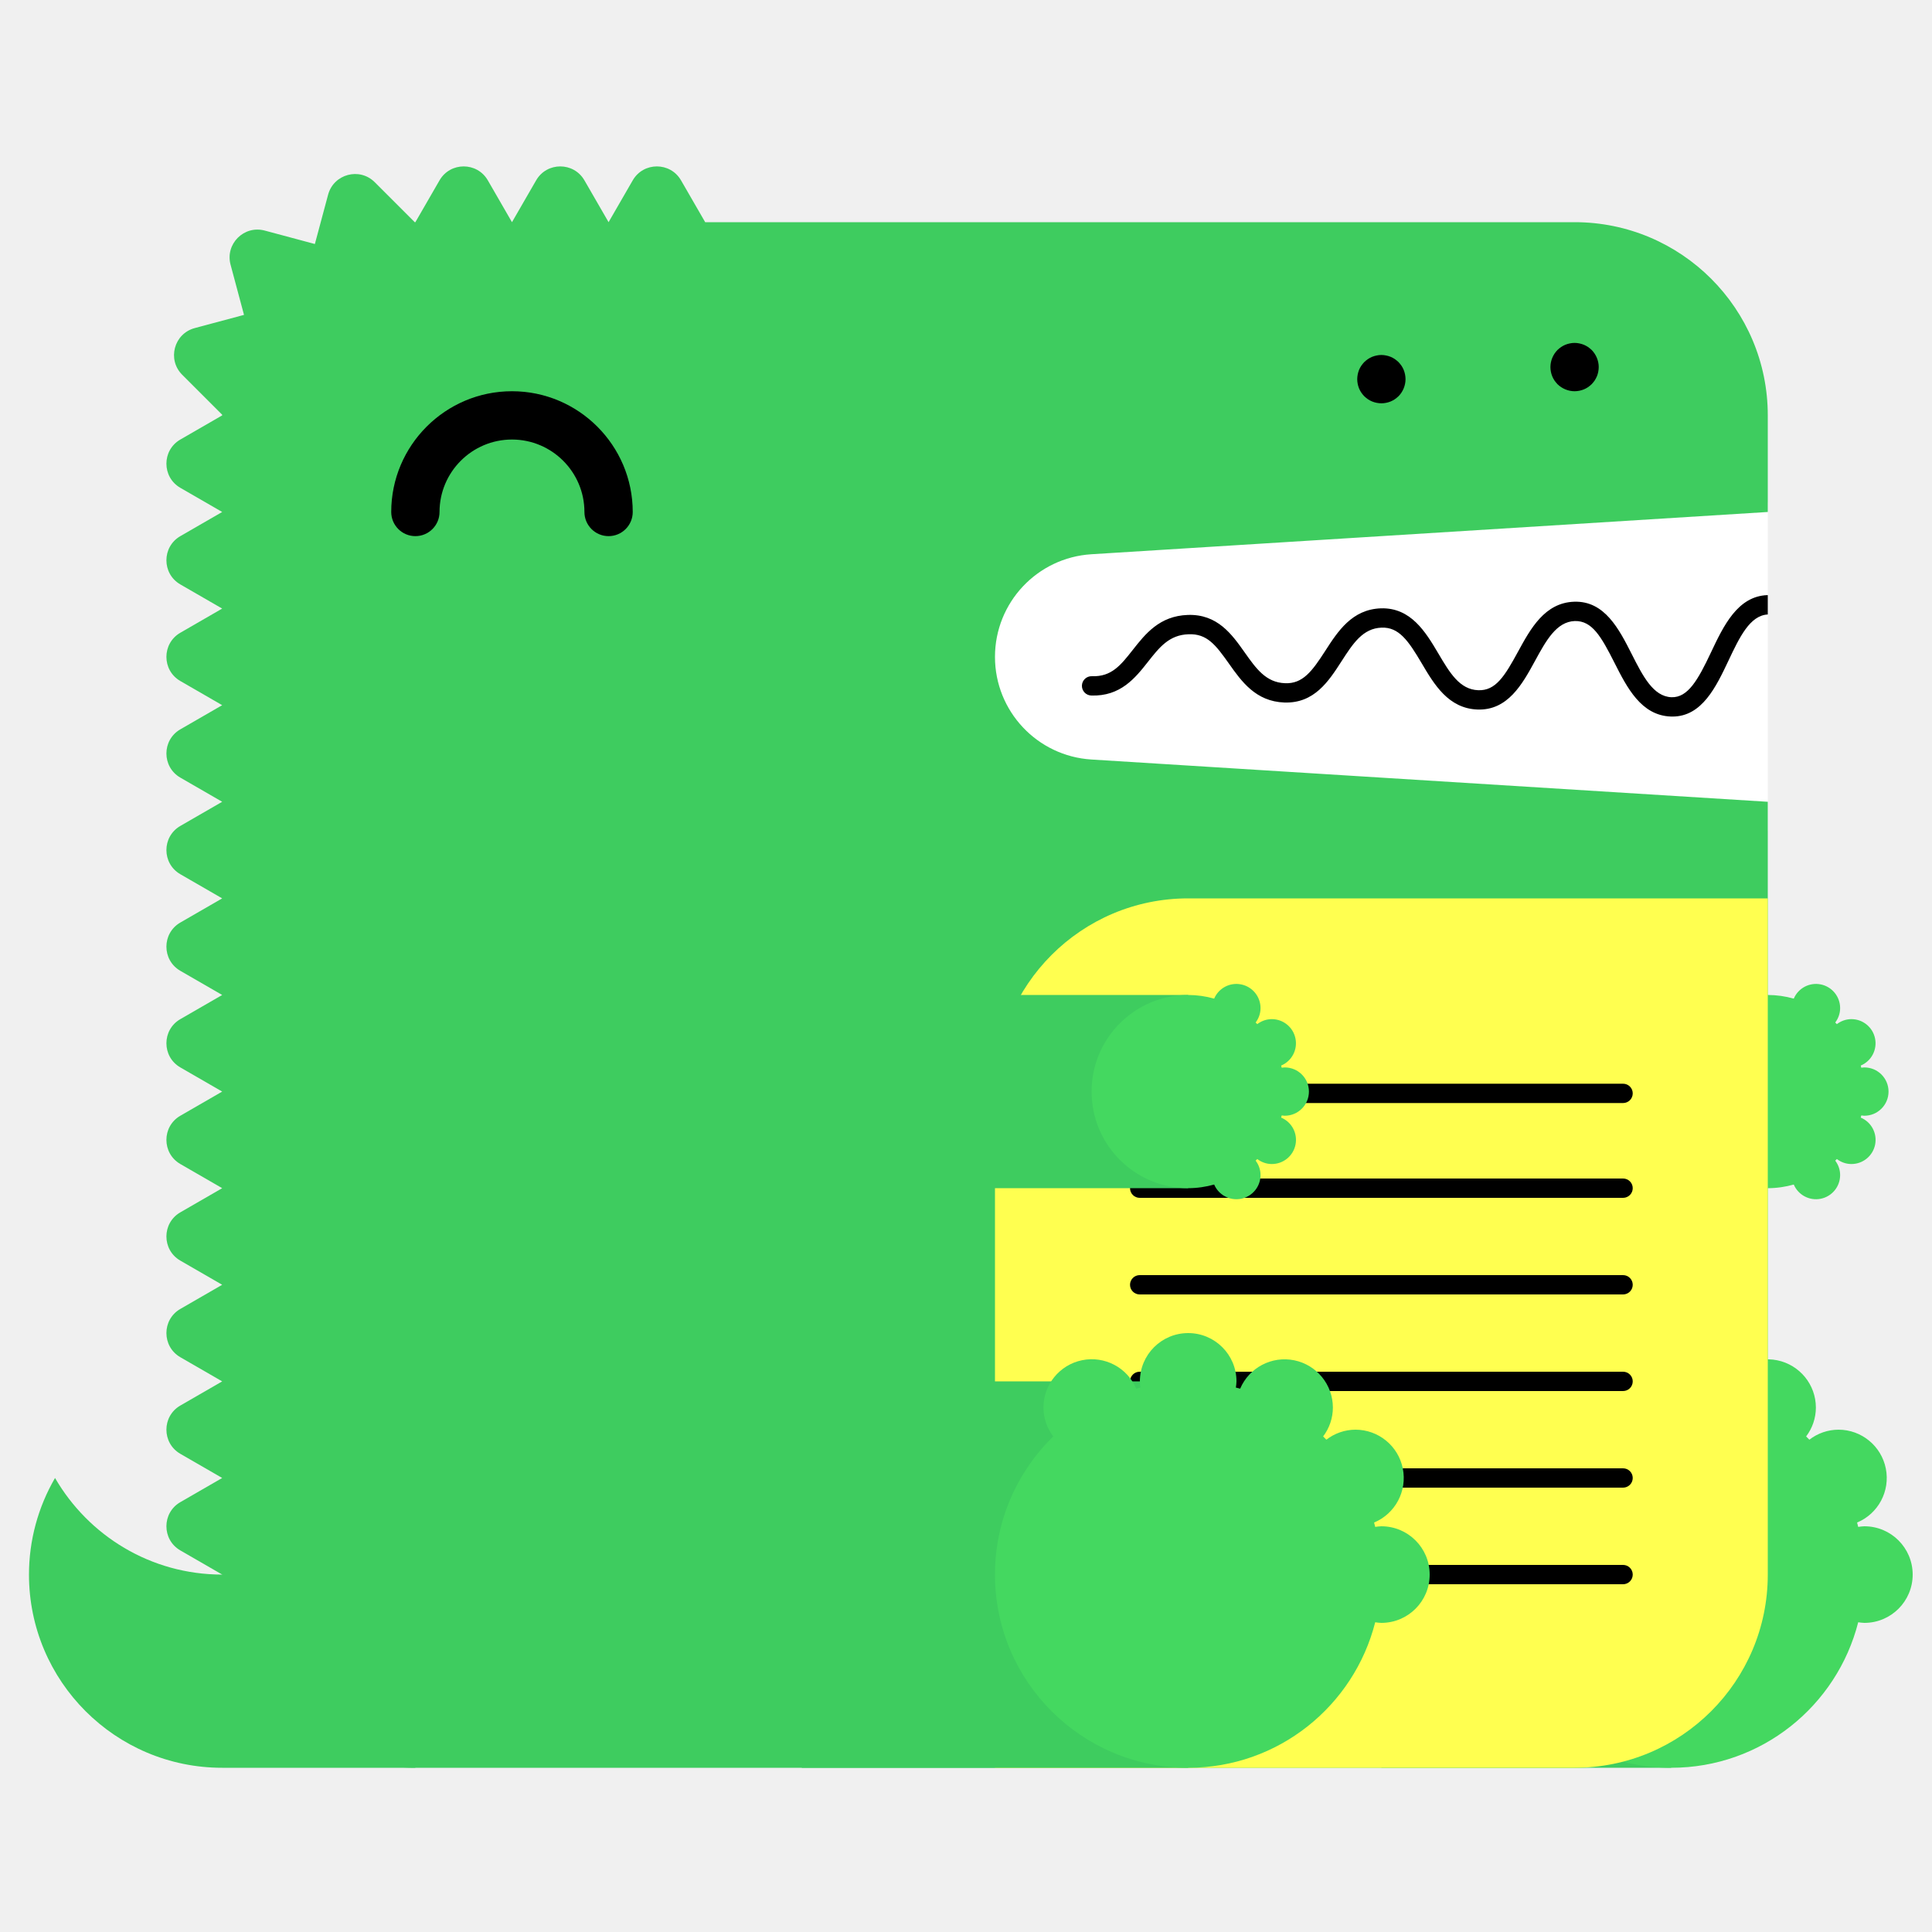
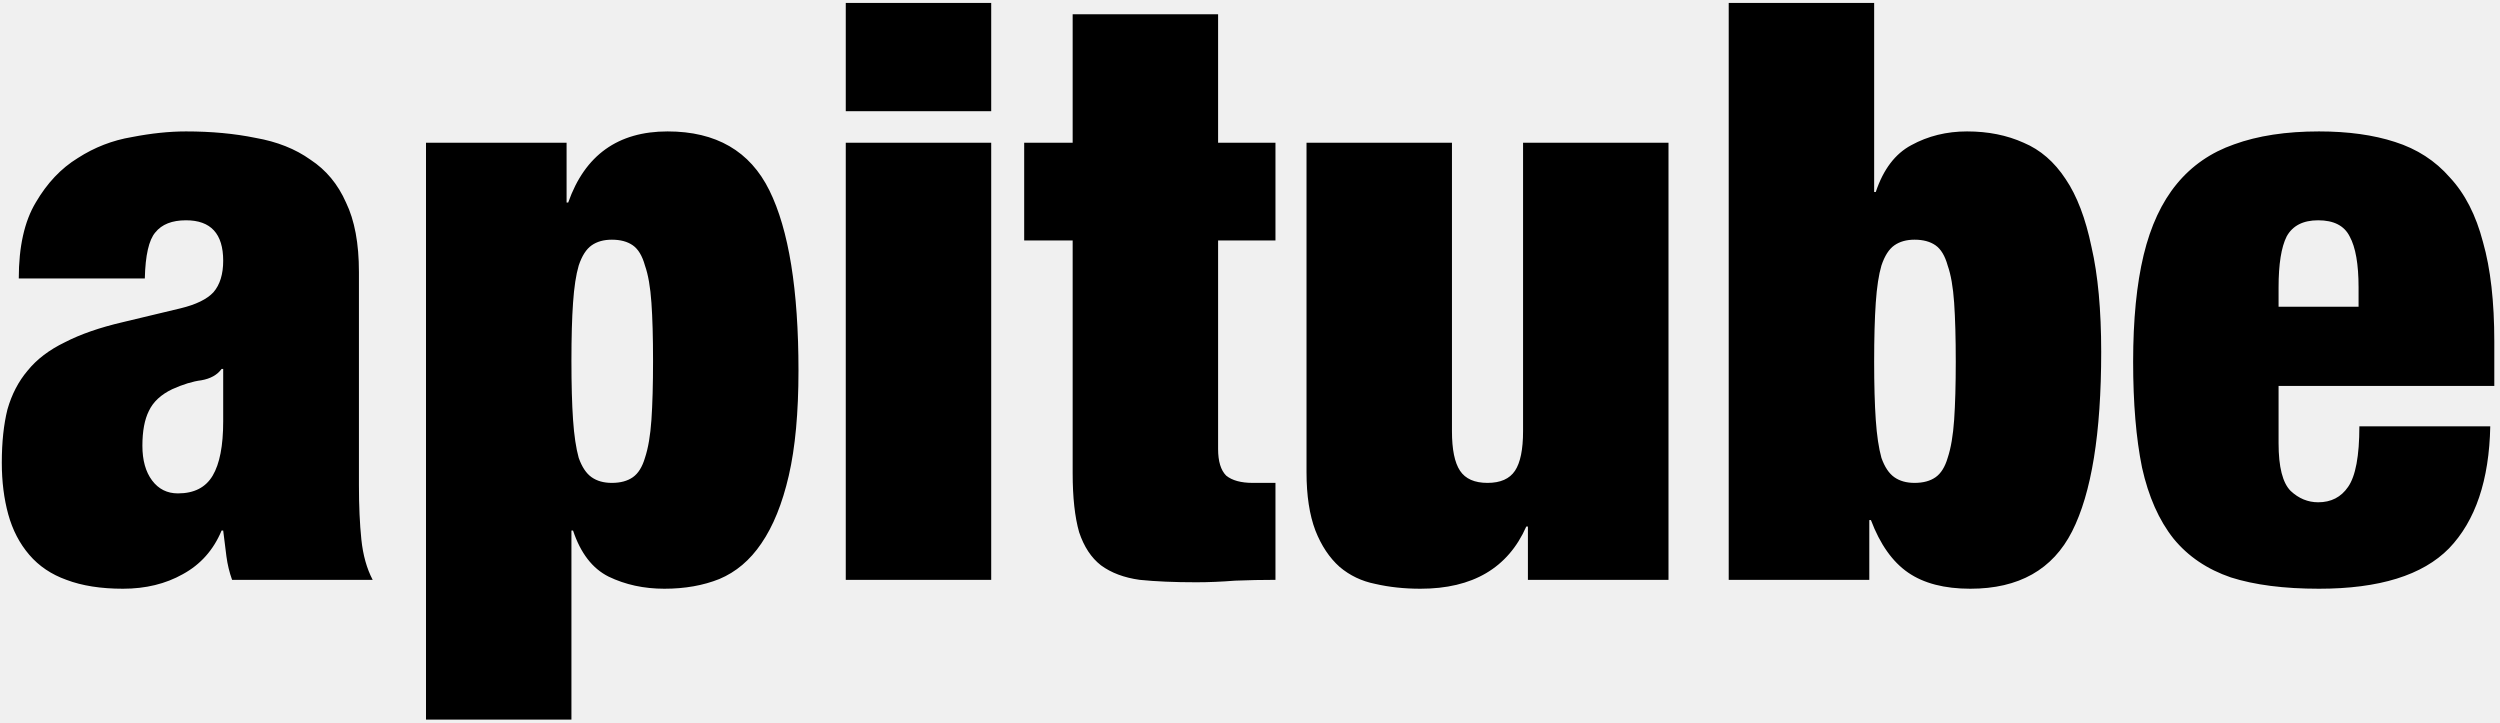
- <svg xmlns="http://www.w3.org/2000/svg" width="200" height="200" viewBox="0 0 200 200">
-   <g fill="none" fill-rule="evenodd">
-     <path fill="#FFF" d="M99 52h84v34H99z" />
-     <path d="M23 163c-7.398 0-13.843-4.027-17.303-10A19.886 19.886 0 0 0 3 163c0 11.046 8.954 20 20 20h20v-20H23z" fill="#3ECC5F" />
-     <path d="M112.98 57.376L183 53V43c0-11.046-8.954-20-20-20H73l-2.5-4.33c-1.112-1.925-3.889-1.925-5 0L63 23l-2.5-4.33c-1.111-1.925-3.889-1.925-5 0L53 23l-2.5-4.33c-1.111-1.925-3.889-1.925-5 0L43 23c-.022 0-.042.003-.065.003l-4.142-4.141c-1.57-1.571-4.252-.853-4.828 1.294l-1.369 5.104-5.192-1.392c-2.148-.575-4.111 1.389-3.535 3.536l1.39 5.193-5.102 1.367c-2.148.576-2.867 3.259-1.296 4.83l4.142 4.142c0 .021-.003.042-.003.064l-4.33 2.5c-1.925 1.111-1.925 3.889 0 5L23 53l-4.33 2.5c-1.925 1.111-1.925 3.889 0 5L23 63l-4.33 2.5c-1.925 1.111-1.925 3.889 0 5L23 73l-4.33 2.5c-1.925 1.111-1.925 3.889 0 5L23 83l-4.33 2.5c-1.925 1.111-1.925 3.889 0 5L23 93l-4.33 2.5c-1.925 1.111-1.925 3.889 0 5L23 103l-4.33 2.5c-1.925 1.111-1.925 3.889 0 5L23 113l-4.33 2.5c-1.925 1.111-1.925 3.889 0 5L23 123l-4.33 2.5c-1.925 1.111-1.925 3.889 0 5L23 133l-4.33 2.5c-1.925 1.111-1.925 3.889 0 5L23 143l-4.33 2.5c-1.925 1.111-1.925 3.889 0 5L23 153l-4.33 2.5c-1.925 1.111-1.925 3.889 0 5L23 163c0 11.046 8.954 20 20 20h120c11.046 0 20-8.954 20-20V83l-70.02-4.376A10.645 10.645 0 0 1 103 68c0-5.621 4.37-10.273 9.98-10.624" fill="#3ECC5F" />
-     <path fill="#3ECC5F" d="M143 183h30v-40h-30z" />
-     <path d="M193 158c-.219 0-.428.037-.639.064-.038-.15-.074-.301-.116-.451A5 5 0 0 0 190.32 148a4.96 4.96 0 0 0-3.016 1.036 26.531 26.531 0 0 0-.335-.336 4.955 4.955 0 0 0 1.011-2.987 5 5 0 0 0-9.599-1.959c-.148-.042-.297-.077-.445-.115.027-.211.064-.42.064-.639a5 5 0 0 0-5-5 5 5 0 0 0-5 5c0 .219.037.428.064.639-.148.038-.297.073-.445.115a4.998 4.998 0 0 0-9.599 1.959c0 1.125.384 2.151 1.011 2.987-3.717 3.632-6.031 8.693-6.031 14.3 0 11.046 8.954 20 20 20 9.339 0 17.16-6.41 19.361-15.064.211.027.42.064.639.064a5 5 0 0 0 5-5 5 5 0 0 0-5-5" fill="#44D860" />
-     <path fill="#3ECC5F" d="M153 123h30v-20h-30z" />
-     <path d="M193 115.5a2.5 2.5 0 1 0 0-5c-.109 0-.214.019-.319.032-.02-.075-.037-.15-.058-.225a2.501 2.501 0 0 0-.963-4.807c-.569 0-1.088.197-1.508.518a6.653 6.653 0 0 0-.168-.168c.314-.417.506-.931.506-1.494a2.5 2.5 0 0 0-4.8-.979A9.987 9.987 0 0 0 183 103c-5.522 0-10 4.478-10 10s4.478 10 10 10c.934 0 1.833-.138 2.69-.377a2.5 2.5 0 0 0 4.8-.979c0-.563-.192-1.077-.506-1.494.057-.055.113-.111.168-.168.42.321.939.518 1.508.518a2.5 2.5 0 0 0 .963-4.807c.021-.074.038-.15.058-.225.105.013.21.032.319.032" fill="#44D860" />
-     <path d="M63 55.5a2.5 2.5 0 0 1-2.5-2.5c0-4.136-3.364-7.5-7.5-7.5s-7.5 3.364-7.5 7.5a2.5 2.5 0 1 1-5 0c0-6.893 5.607-12.5 12.5-12.5S65.5 46.107 65.5 53a2.5 2.5 0 0 1-2.5 2.5" fill="#000" />
-     <path d="M103 183h60c11.046 0 20-8.954 20-20V93h-60c-11.046 0-20 8.954-20 20v70z" fill="#FFFF50" />
-     <path d="M168.02 124h-50.04a1 1 0 1 1 0-2h50.04a1 1 0 1 1 0 2m0 20h-50.04a1 1 0 1 1 0-2h50.04a1 1 0 1 1 0 2m0 20h-50.04a1 1 0 1 1 0-2h50.04a1 1 0 1 1 0 2m0-49.814h-50.04a1 1 0 1 1 0-2h50.04a1 1 0 1 1 0 2m0 19.814h-50.04a1 1 0 1 1 0-2h50.04a1 1 0 1 1 0 2m0 20h-50.04a1 1 0 1 1 0-2h50.04a1 1 0 1 1 0 2M183 61.611c-.012 0-.022-.006-.034-.005-3.09.105-4.552 3.196-5.842 5.923-1.346 2.85-2.387 4.703-4.093 4.647-1.889-.068-2.969-2.202-4.113-4.46-1.314-2.594-2.814-5.536-5.963-5.426-3.046.104-4.513 2.794-5.807 5.167-1.377 2.528-2.314 4.065-4.121 3.994-1.927-.07-2.951-1.805-4.136-3.813-1.321-2.236-2.848-4.75-5.936-4.664-2.994.103-4.465 2.385-5.763 4.4-1.373 2.13-2.335 3.428-4.165 3.351-1.973-.07-2.992-1.51-4.171-3.177-1.324-1.873-2.816-3.993-5.895-3.89-2.928.1-4.399 1.97-5.696 3.618-1.232 1.564-2.194 2.802-4.229 2.724a1 1 0 0 0-.072 2c3.017.101 4.545-1.8 5.872-3.487 1.177-1.496 2.193-2.787 4.193-2.855 1.926-.082 2.829 1.115 4.195 3.045 1.297 1.834 2.769 3.914 5.731 4.021 3.103.104 4.596-2.215 5.918-4.267 1.182-1.834 2.202-3.417 4.15-3.484 1.793-.067 2.769 1.35 4.145 3.681 1.297 2.197 2.766 4.686 5.787 4.796 3.125.108 4.634-2.62 5.949-5.035 1.139-2.088 2.214-4.06 4.119-4.126 1.793-.042 2.728 1.595 4.111 4.33 1.292 2.553 2.757 5.445 5.825 5.556l.169.003c3.064 0 4.518-3.075 5.805-5.794 1.139-2.41 2.217-4.68 4.067-4.773v-2z" fill="#000" />
-     <path fill="#3ECC5F" d="M83 183h40v-40H83z" />
-     <path d="M143 158c-.219 0-.428.037-.639.064-.038-.15-.074-.301-.116-.451A5 5 0 0 0 140.32 148a4.96 4.96 0 0 0-3.016 1.036 26.531 26.531 0 0 0-.335-.336 4.955 4.955 0 0 0 1.011-2.987 5 5 0 0 0-9.599-1.959c-.148-.042-.297-.077-.445-.115.027-.211.064-.42.064-.639a5 5 0 0 0-5-5 5 5 0 0 0-5 5c0 .219.037.428.064.639-.148.038-.297.073-.445.115a4.998 4.998 0 0 0-9.599 1.959c0 1.125.384 2.151 1.011 2.987-3.717 3.632-6.031 8.693-6.031 14.3 0 11.046 8.954 20 20 20 9.339 0 17.16-6.41 19.361-15.064.211.027.42.064.639.064a5 5 0 0 0 5-5 5 5 0 0 0-5-5" fill="#44D860" />
-     <path fill="#3ECC5F" d="M83 123h40v-20H83z" />
-     <path d="M133 115.5a2.5 2.5 0 1 0 0-5c-.109 0-.214.019-.319.032-.02-.075-.037-.15-.058-.225a2.501 2.501 0 0 0-.963-4.807c-.569 0-1.088.197-1.508.518a6.653 6.653 0 0 0-.168-.168c.314-.417.506-.931.506-1.494a2.5 2.5 0 0 0-4.8-.979A9.987 9.987 0 0 0 123 103c-5.522 0-10 4.478-10 10s4.478 10 10 10c.934 0 1.833-.138 2.69-.377a2.5 2.5 0 0 0 4.8-.979c0-.563-.192-1.077-.506-1.494.057-.055.113-.111.168-.168.42.321.939.518 1.508.518a2.5 2.5 0 0 0 .963-4.807c.021-.074.038-.15.058-.225.105.013.21.032.319.032" fill="#44D860" />
-     <path d="M143 41.75c-.16 0-.33-.02-.49-.05a2.52 2.52 0 0 1-.47-.14c-.15-.06-.29-.14-.431-.23-.13-.09-.259-.2-.38-.31-.109-.12-.219-.24-.309-.38s-.17-.28-.231-.43a2.619 2.619 0 0 1-.189-.96c0-.16.02-.33.05-.49.03-.16.08-.31.139-.47.061-.15.141-.29.231-.43.09-.13.2-.26.309-.38.121-.11.25-.22.38-.31.141-.09.281-.17.431-.23.149-.06.31-.11.47-.14.32-.07.65-.07.98 0 .159.03.32.08.47.14.149.06.29.14.43.23.13.09.259.2.38.31.11.12.22.25.31.38.09.14.17.28.23.43.06.16.11.31.14.47.029.16.05.33.05.49 0 .66-.271 1.31-.73 1.77-.121.11-.25.22-.38.31-.14.09-.281.17-.43.23a2.565 2.565 0 0 1-.96.19m20-1.25c-.66 0-1.3-.27-1.771-.73a3.802 3.802 0 0 1-.309-.38c-.09-.14-.17-.28-.231-.43a2.619 2.619 0 0 1-.189-.96c0-.66.27-1.3.729-1.77.121-.11.25-.22.38-.31.141-.09.281-.17.431-.23.149-.06.31-.11.47-.14.32-.07.66-.07.98 0 .159.03.32.08.47.14.149.06.29.14.43.23.13.09.259.2.38.31.459.47.73 1.11.73 1.77 0 .16-.021.33-.05.49-.03.16-.08.32-.14.47-.07.15-.14.29-.23.43-.09.13-.2.26-.31.38-.121.11-.25.22-.38.31-.14.09-.281.17-.43.23a2.565 2.565 0 0 1-.96.19" fill="#000" />
-   </g>
+ <svg xmlns="http://www.w3.org/2000/svg" width="263" height="76" viewBox="0 0 263 76" fill="none">
+   <path d="M18.72 51.905C17.587 51.905 16.68 51.452 16 50.545C15.32 49.638 14.98 48.42 14.98 46.89C14.98 45.36 15.207 44.142 15.66 43.235C16.113 42.272 16.935 41.507 18.125 40.94C19.258 40.43 20.278 40.118 21.185 40.005C22.148 39.835 22.857 39.438 23.31 38.815H23.48V44.34C23.48 46.89 23.112 48.788 22.375 50.035C21.638 51.282 20.42 51.905 18.72 51.905ZM24.415 61H39.205C38.582 59.81 38.185 58.393 38.015 56.75C37.845 55.107 37.76 53.208 37.76 51.055V28.615C37.76 25.612 37.307 23.175 36.4 21.305C35.55 19.378 34.303 17.877 32.66 16.8C31.073 15.667 29.147 14.902 26.88 14.505C24.67 14.052 22.233 13.825 19.57 13.825C17.813 13.825 15.915 14.023 13.875 14.42C11.835 14.76 9.937 15.497 8.18 16.63C6.423 17.707 4.95 19.265 3.76 21.305C2.57 23.288 1.975 25.952 1.975 29.295H15.235C15.292 26.858 15.66 25.243 16.34 24.45C17.02 23.6 18.097 23.175 19.57 23.175C22.177 23.175 23.48 24.592 23.48 27.425C23.48 28.842 23.14 29.947 22.46 30.74C21.78 31.477 20.618 32.043 18.975 32.44L12.94 33.885C10.503 34.452 8.463 35.16 6.82 36.01C5.177 36.803 3.873 37.795 2.91 38.985C1.947 40.118 1.238 41.478 0.785 43.065C0.388 44.652 0.19 46.522 0.19 48.675C0.19 50.658 0.417 52.472 0.87 54.115C1.323 55.758 2.06 57.175 3.08 58.365C4.1 59.555 5.403 60.433 6.99 61C8.633 61.623 10.617 61.935 12.94 61.935C15.32 61.935 17.417 61.425 19.23 60.405C21.1 59.385 22.46 57.855 23.31 55.815H23.48C23.593 56.778 23.707 57.685 23.82 58.535C23.933 59.385 24.132 60.207 24.415 61ZM60.115 37.965C60.115 35.472 60.172 33.432 60.285 31.845C60.398 30.202 60.597 28.898 60.88 27.935C61.22 26.915 61.673 26.207 62.24 25.81C62.807 25.413 63.515 25.215 64.365 25.215C65.272 25.215 66.008 25.413 66.575 25.81C67.142 26.207 67.567 26.915 67.85 27.935C68.19 28.898 68.417 30.202 68.53 31.845C68.643 33.432 68.7 35.472 68.7 37.965C68.7 40.458 68.643 42.527 68.53 44.17C68.417 45.813 68.19 47.145 67.85 48.165C67.567 49.128 67.142 49.808 66.575 50.205C66.008 50.602 65.272 50.8 64.365 50.8C63.515 50.8 62.807 50.602 62.24 50.205C61.673 49.808 61.22 49.128 60.88 48.165C60.597 47.145 60.398 45.813 60.285 44.17C60.172 42.527 60.115 40.458 60.115 37.965ZM44.815 15.015V75.705H60.115V55.815H60.285C61.078 58.195 62.325 59.81 64.025 60.66C65.782 61.51 67.737 61.935 69.89 61.935C72.043 61.935 73.97 61.595 75.67 60.915C77.427 60.178 78.9 58.932 80.09 57.175C81.337 55.362 82.3 52.982 82.98 50.035C83.66 47.088 84 43.405 84 38.985C84 30.485 82.98 24.167 80.94 20.03C78.9 15.893 75.33 13.825 70.23 13.825C65.017 13.825 61.532 16.318 59.775 21.305H59.605V15.015H44.815ZM88.975 0.31V11.7H104.275V0.31H88.975ZM88.975 15.015V61H104.275V15.015H88.975ZM107.744 15.015V25.3H112.844V49.78C112.844 52.33 113.071 54.398 113.524 55.985C114.034 57.515 114.799 58.677 115.819 59.47C116.896 60.263 118.256 60.773 119.899 61C121.543 61.17 123.526 61.255 125.849 61.255C127.153 61.255 128.513 61.198 129.929 61.085C131.346 61.028 132.763 61 134.179 61V50.8H131.799C130.553 50.8 129.618 50.545 128.994 50.035C128.428 49.468 128.144 48.533 128.144 47.23V25.3H134.179V15.015H128.144V1.5H112.844V15.015H107.744ZM137.446 15.015V49.695C137.446 52.132 137.757 54.172 138.381 55.815C139.004 57.402 139.854 58.677 140.931 59.64C142.007 60.547 143.254 61.142 144.671 61.425C146.144 61.765 147.731 61.935 149.431 61.935C154.927 61.935 158.639 59.753 160.566 55.39H160.736V61H175.526V15.015H160.226V45.36C160.226 47.287 159.942 48.675 159.376 49.525C158.809 50.375 157.846 50.8 156.486 50.8C155.126 50.8 154.162 50.375 153.596 49.525C153.029 48.675 152.746 47.287 152.746 45.36V15.015H137.446ZM197.161 38.05C197.161 35.557 197.218 33.488 197.331 31.845C197.444 30.202 197.643 28.898 197.926 27.935C198.266 26.915 198.719 26.207 199.286 25.81C199.853 25.413 200.561 25.215 201.411 25.215C202.318 25.215 203.054 25.413 203.621 25.81C204.188 26.207 204.613 26.915 204.896 27.935C205.236 28.898 205.463 30.202 205.576 31.845C205.689 33.488 205.746 35.557 205.746 38.05C205.746 40.487 205.689 42.527 205.576 44.17C205.463 45.813 205.236 47.145 204.896 48.165C204.613 49.128 204.188 49.808 203.621 50.205C203.054 50.602 202.318 50.8 201.411 50.8C200.561 50.8 199.853 50.602 199.286 50.205C198.719 49.808 198.266 49.128 197.926 48.165C197.643 47.145 197.444 45.813 197.331 44.17C197.218 42.527 197.161 40.487 197.161 38.05ZM181.861 0.31V61H196.651V54.71H196.821C197.784 57.26 199.088 59.102 200.731 60.235C202.374 61.368 204.556 61.935 207.276 61.935C212.376 61.935 215.946 59.923 217.986 55.9C220.026 51.877 221.046 45.587 221.046 37.03C221.046 32.61 220.706 28.927 220.026 25.98C219.403 22.977 218.496 20.597 217.306 18.84C216.116 17.027 214.643 15.752 212.886 15.015C211.129 14.222 209.146 13.825 206.936 13.825C204.783 13.825 202.828 14.307 201.071 15.27C199.371 16.177 198.124 17.82 197.331 20.2H197.161V0.31H181.861ZM248.121 30.23V32.27H239.706V30.23C239.706 27.793 239.989 26.008 240.556 24.875C241.179 23.742 242.284 23.175 243.871 23.175C245.514 23.175 246.619 23.742 247.186 24.875C247.809 26.008 248.121 27.793 248.121 30.23ZM239.706 40.6H262.401V35.925C262.401 31.732 262.004 28.247 261.211 25.47C260.474 22.637 259.313 20.37 257.726 18.67C256.196 16.913 254.269 15.667 251.946 14.93C249.679 14.193 247.016 13.825 243.956 13.825C240.499 13.825 237.524 14.278 235.031 15.185C232.594 16.035 230.583 17.423 228.996 19.35C227.409 21.277 226.248 23.77 225.511 26.83C224.774 29.89 224.406 33.63 224.406 38.05C224.406 42.413 224.718 46.125 225.341 49.185C226.021 52.245 227.126 54.738 228.656 56.665C230.186 58.535 232.198 59.895 234.691 60.745C237.184 61.538 240.273 61.935 243.956 61.935C250.303 61.935 254.864 60.518 257.641 57.685C260.418 54.795 261.863 50.517 261.976 44.85H248.206C248.206 47.967 247.809 50.092 247.016 51.225C246.279 52.302 245.231 52.84 243.871 52.84C242.794 52.84 241.831 52.443 240.981 51.65C240.131 50.8 239.706 49.128 239.706 46.635V40.6Z" fill="black" />
</svg>
